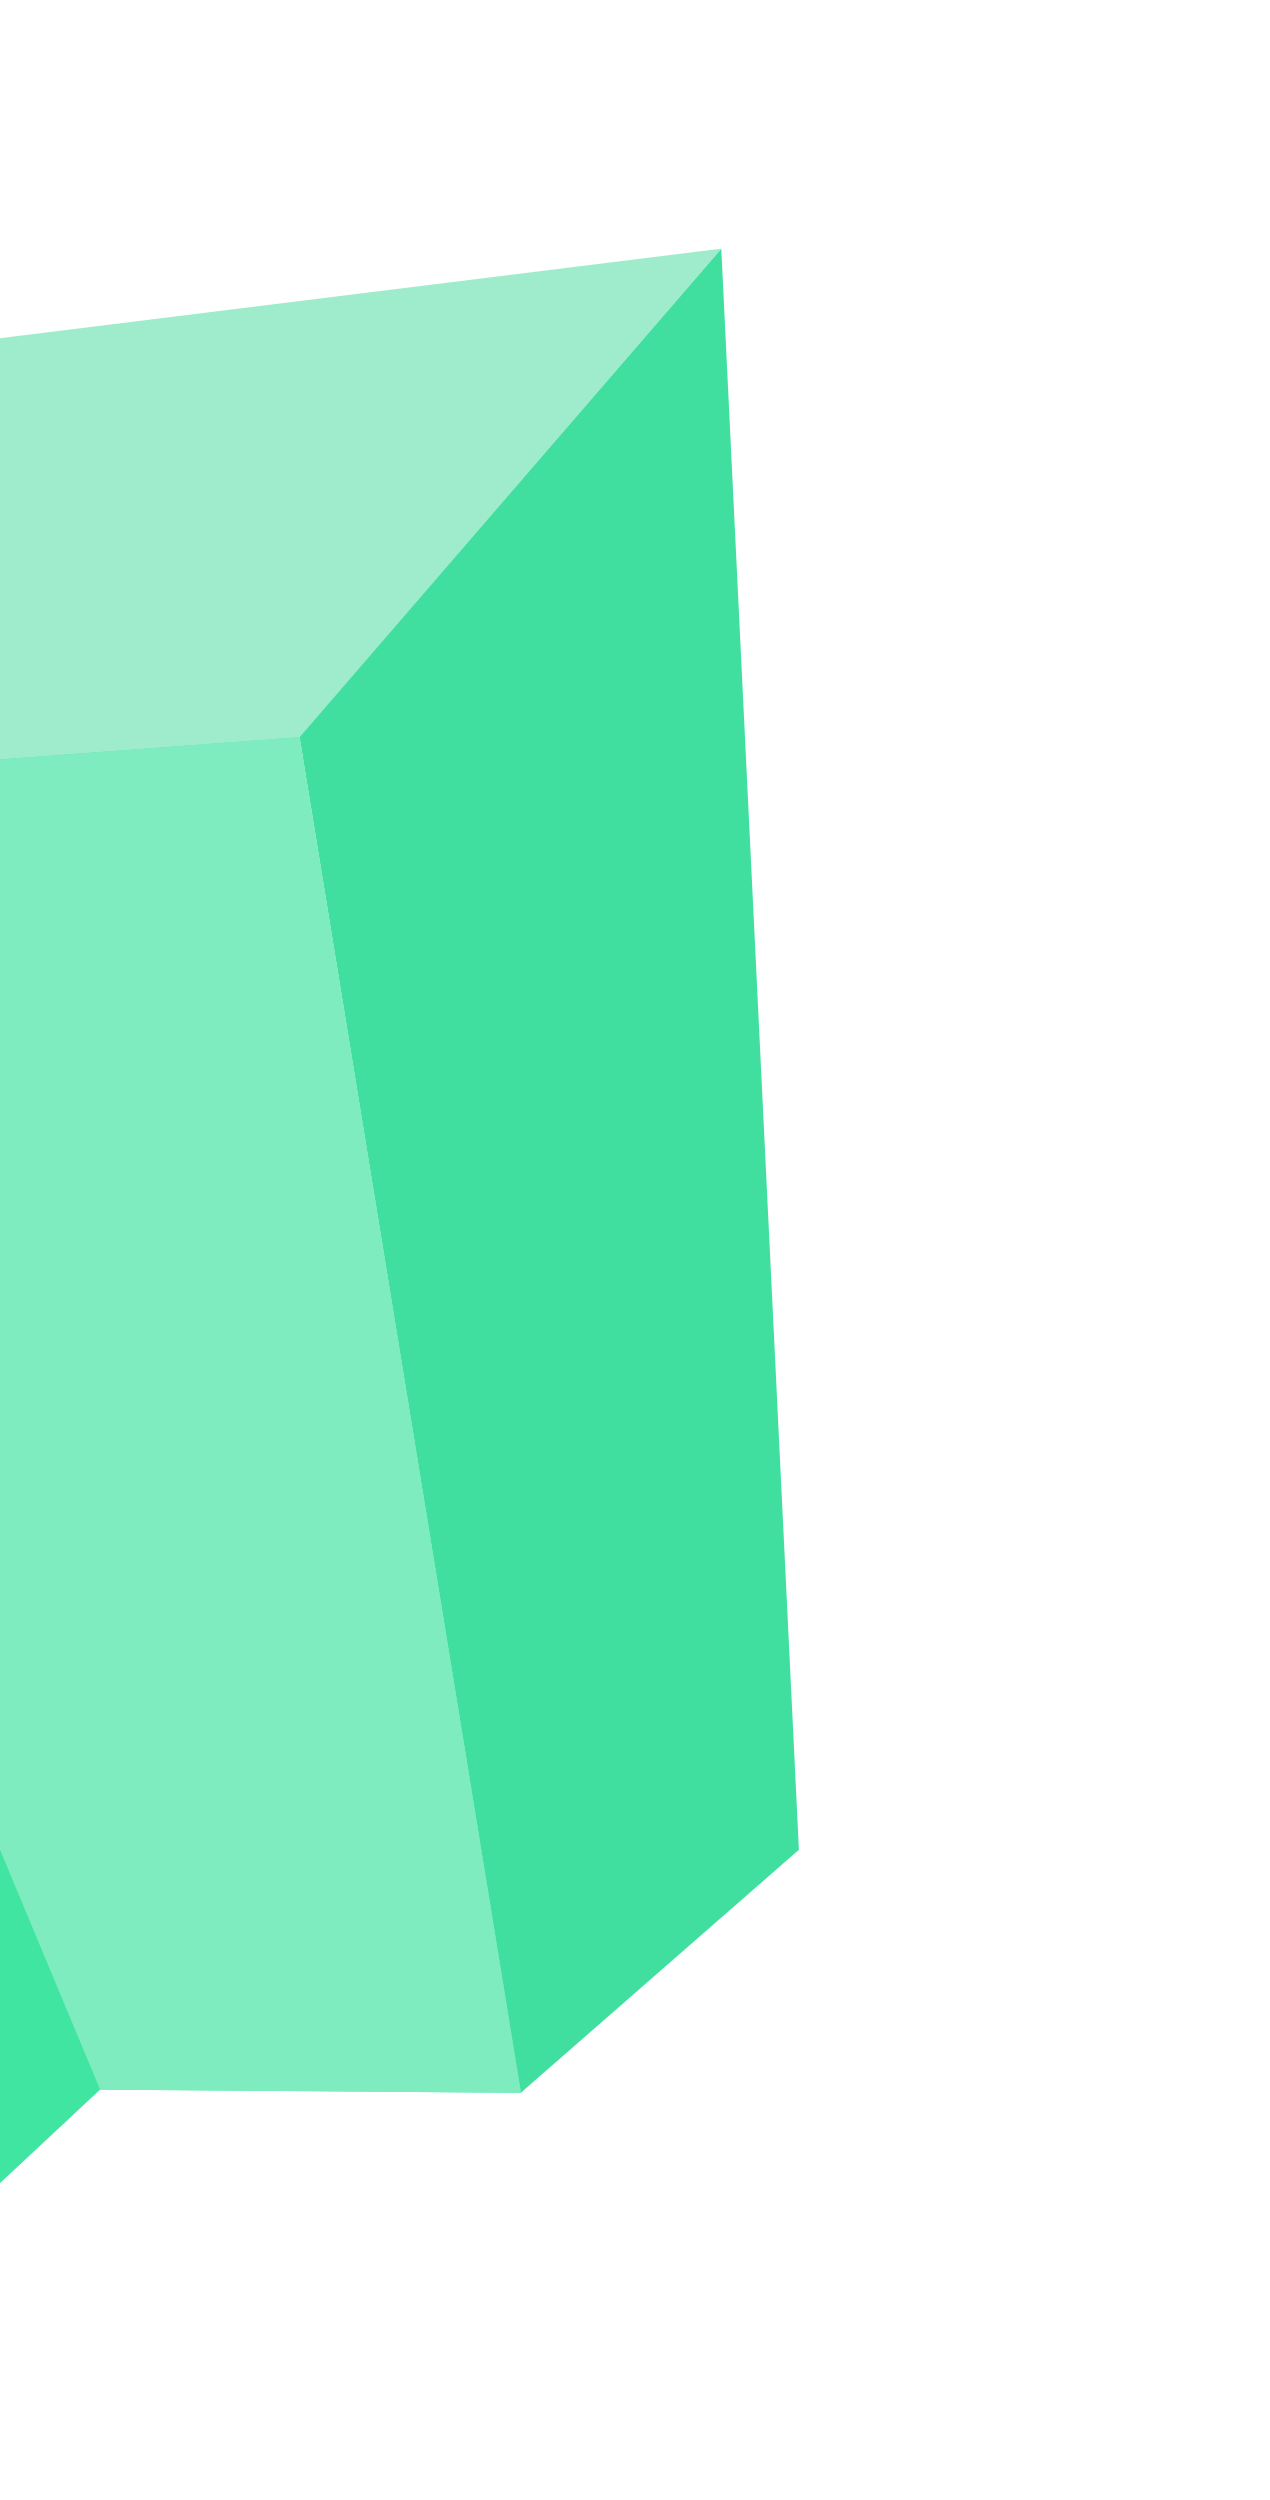
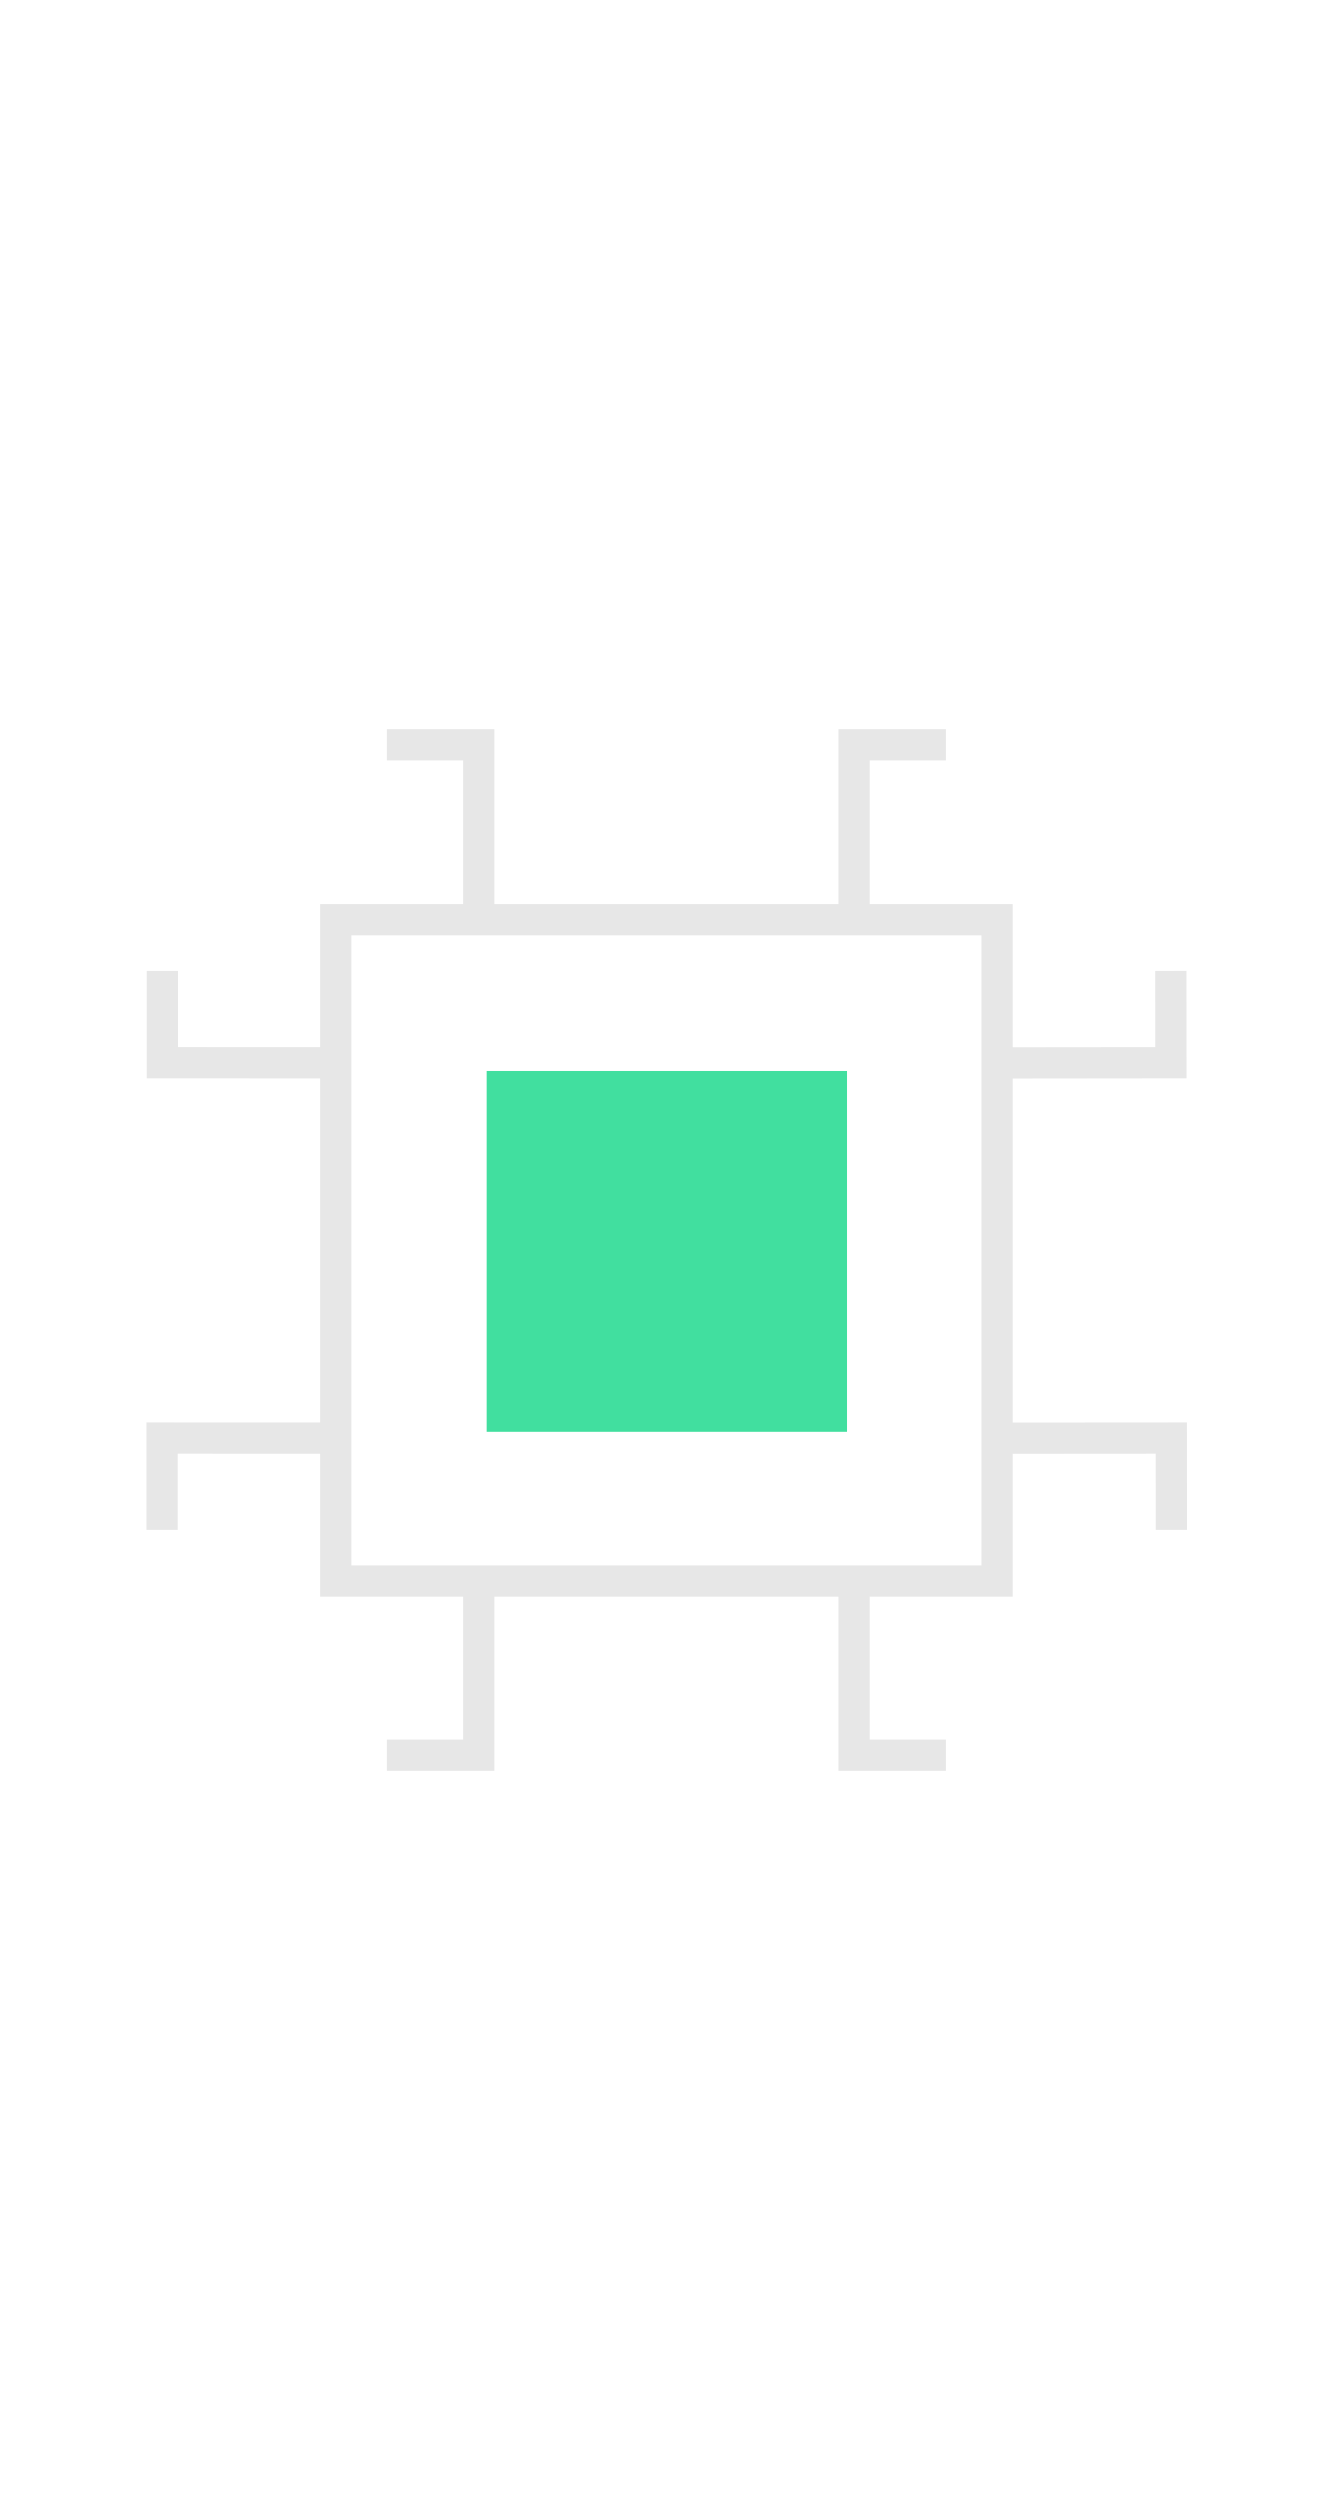
- <svg xmlns="http://www.w3.org/2000/svg" width="64" height="126" fill="none">
-   <path d="M-22.186 39.938l-22.35 13.567-15.339-12.102 31.31-20.811 64.918-8.06-21.274 24.652-37.264 2.755z" fill="#9EECCB" />
-   <path d="M-7.574 117.104L-44.579 53.509l22.339-13.583 37.313-2.766 11.189 68.316-21.216-.16-12.62 11.788z" fill="#40E5A1" />
-   <path d="M36.352 12.538L15.095 37.153l11.154 68.323 14.016-12.248-3.912-80.689z" fill="#41DF9F" />
-   <path d="M5.048 105.32L-22.246 39.928l37.345-2.778 11.158 68.327-21.209-.157z" fill="#7EECBE" />
+ <svg xmlns="http://www.w3.org/2000/svg" width="64" height="120" id="Layer_2" data-name="Layer 2" viewBox="0 0 192 192" fill="#E7E7E7">
+   <defs>
+     <style>.cls-1{fill:none;stroke:#E7E7E7;stroke-miterlimit:10;stroke-width:4.50px;}.cls-2{fill:#41DF9F;}</style>
+   </defs>
+   <rect class="cls-1" x="48.35" y="48.44" width="95.23" height="95.23" />
+   <rect class="cls-2" x="70.08" y="70.22" width="51.89" height="51.96" />
+   <polyline class="cls-1" points="55.71 23.25 68.94 23.25 68.94 48.26" />
+   <polyline class="cls-1" points="136.21 23.25 122.99 23.25 122.99 48.26" />
+   <polyline class="cls-1" points="55.71 168.75 68.94 168.75 68.94 143.74" />
+   <polyline class="cls-1" points="136.21 168.75 122.99 168.75 122.99 143.74" />
+   <polyline class="cls-1" points="23.38 55.81 23.38 69.03 48.39 69.04" />
+   <polyline class="cls-1" points="23.34 136.3 23.34 123.08 48.36 123.09" />
+   <polyline class="cls-1" points="168.6 55.81 168.61 69.03 143.6 69.06" />
+   <polyline class="cls-1" points="168.68 136.3 168.67 123.08 143.66 123.1" />
</svg>
